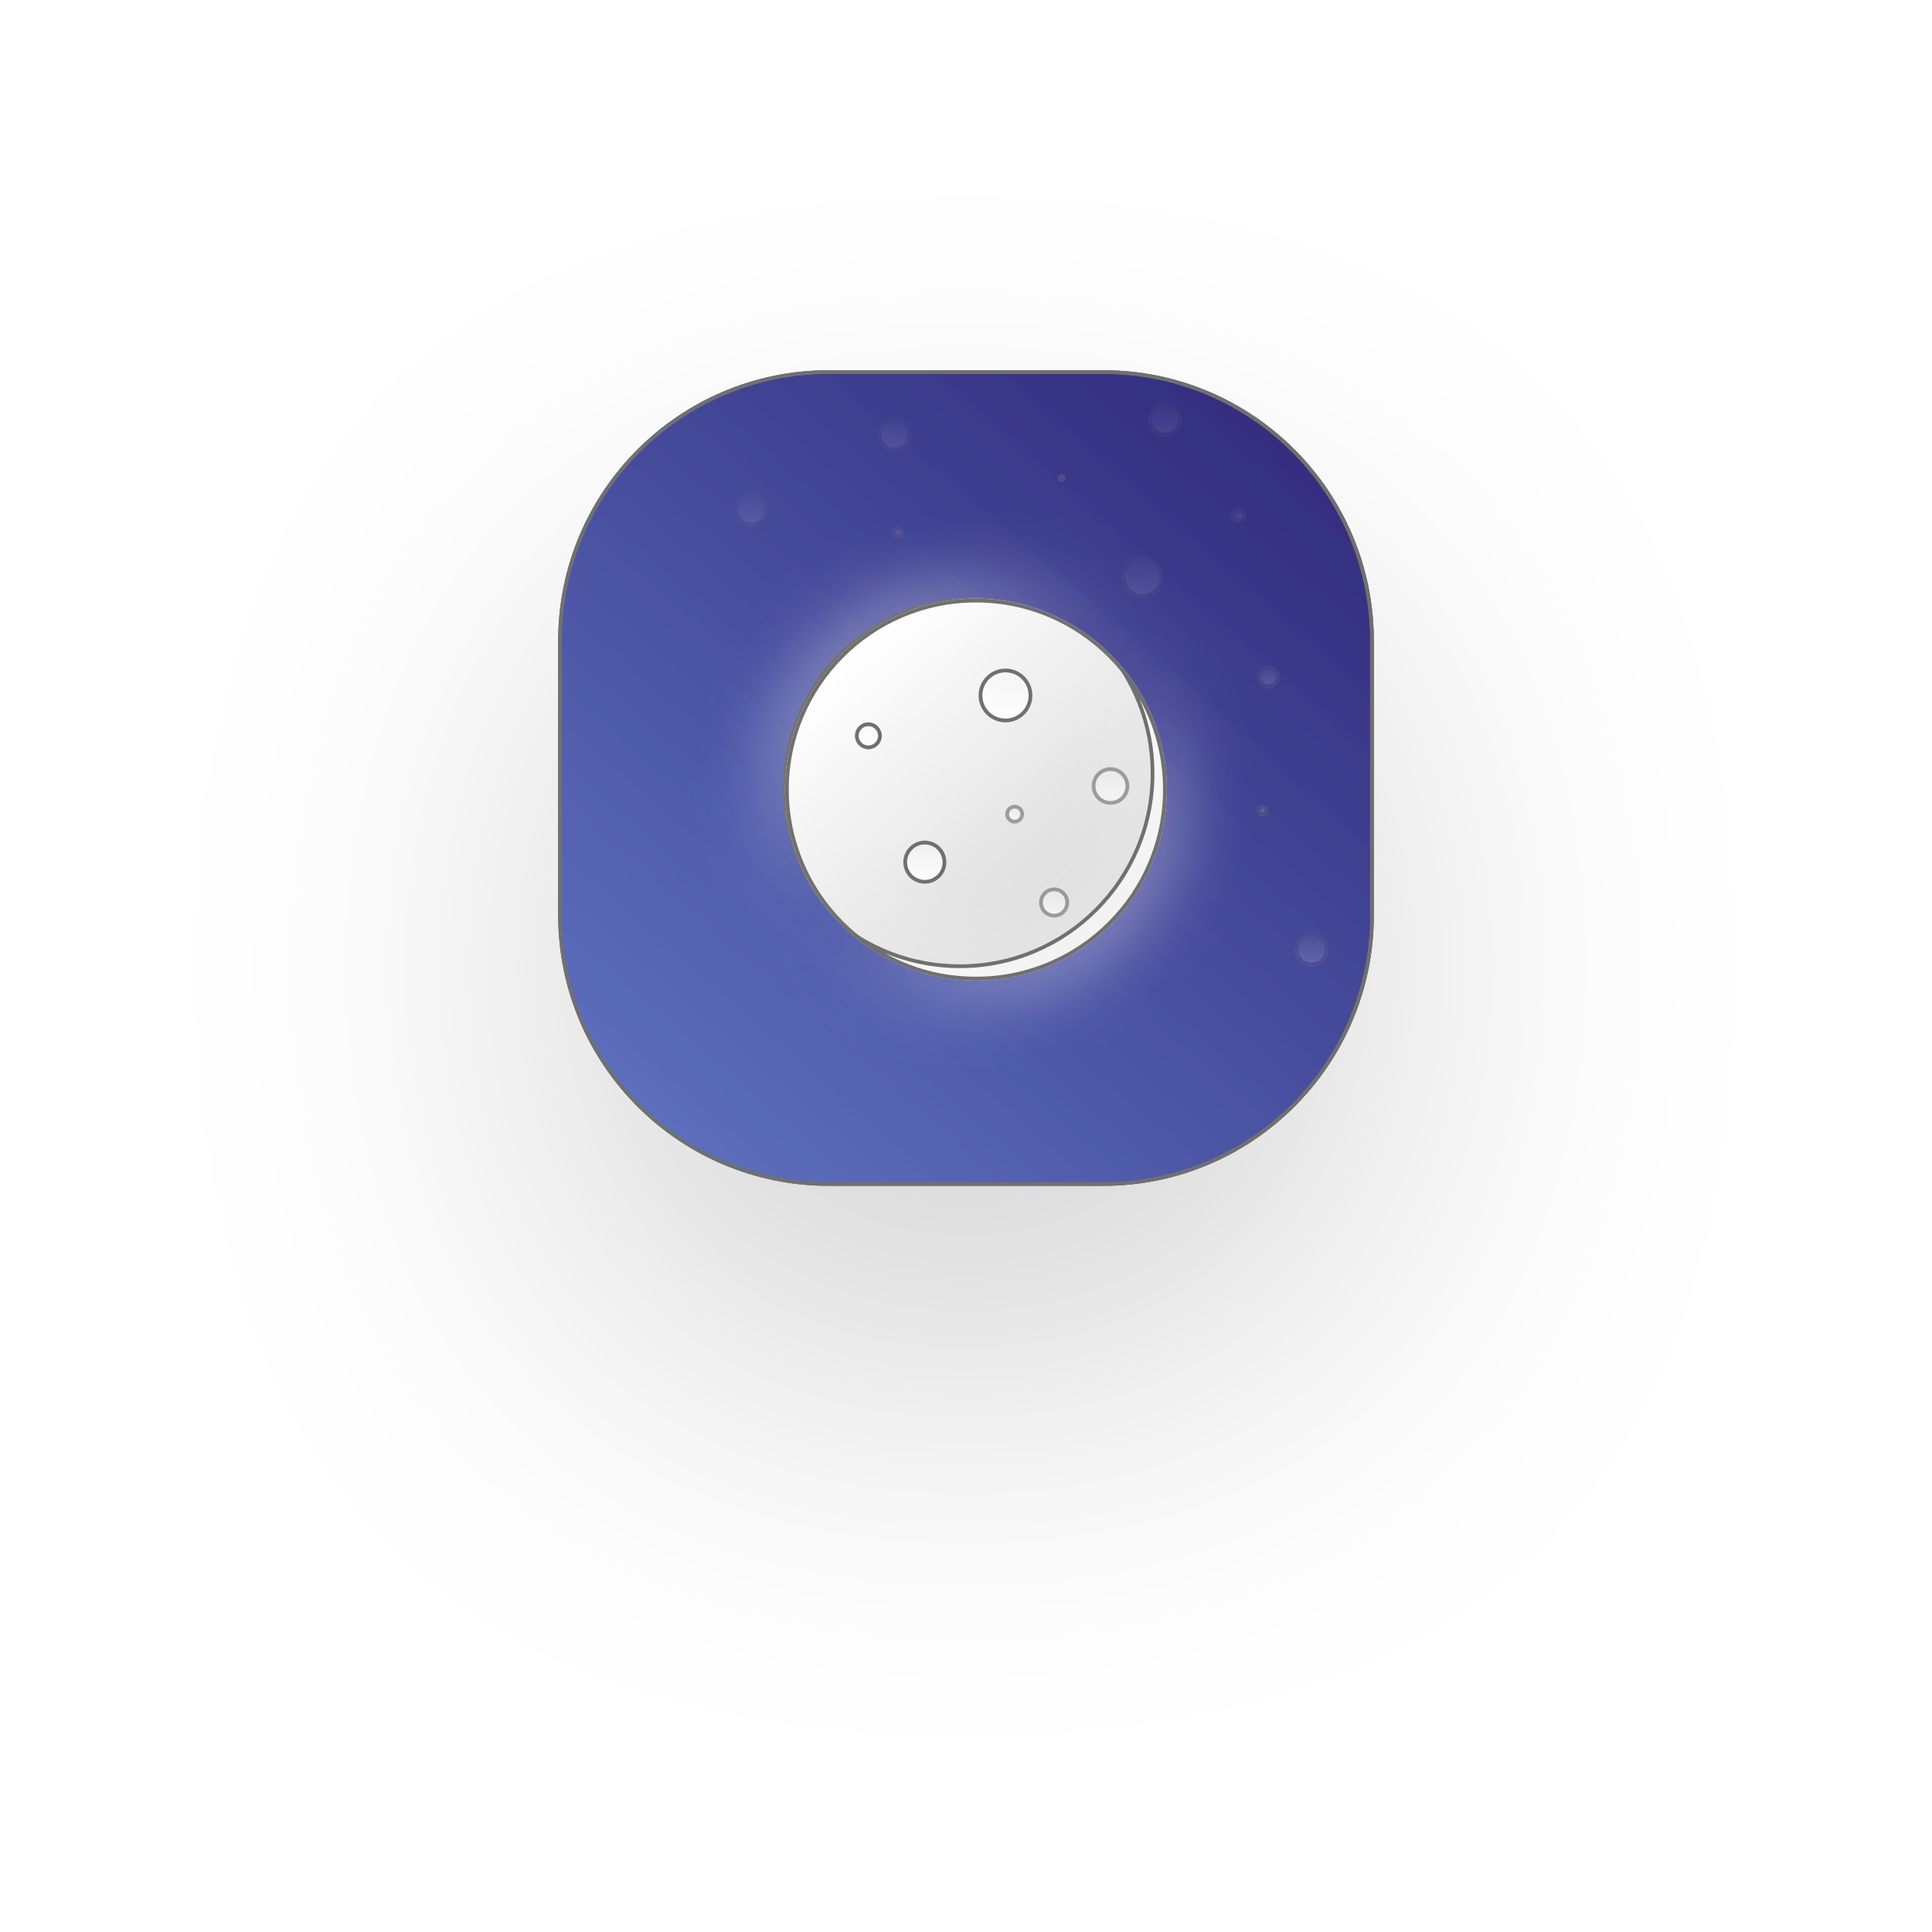
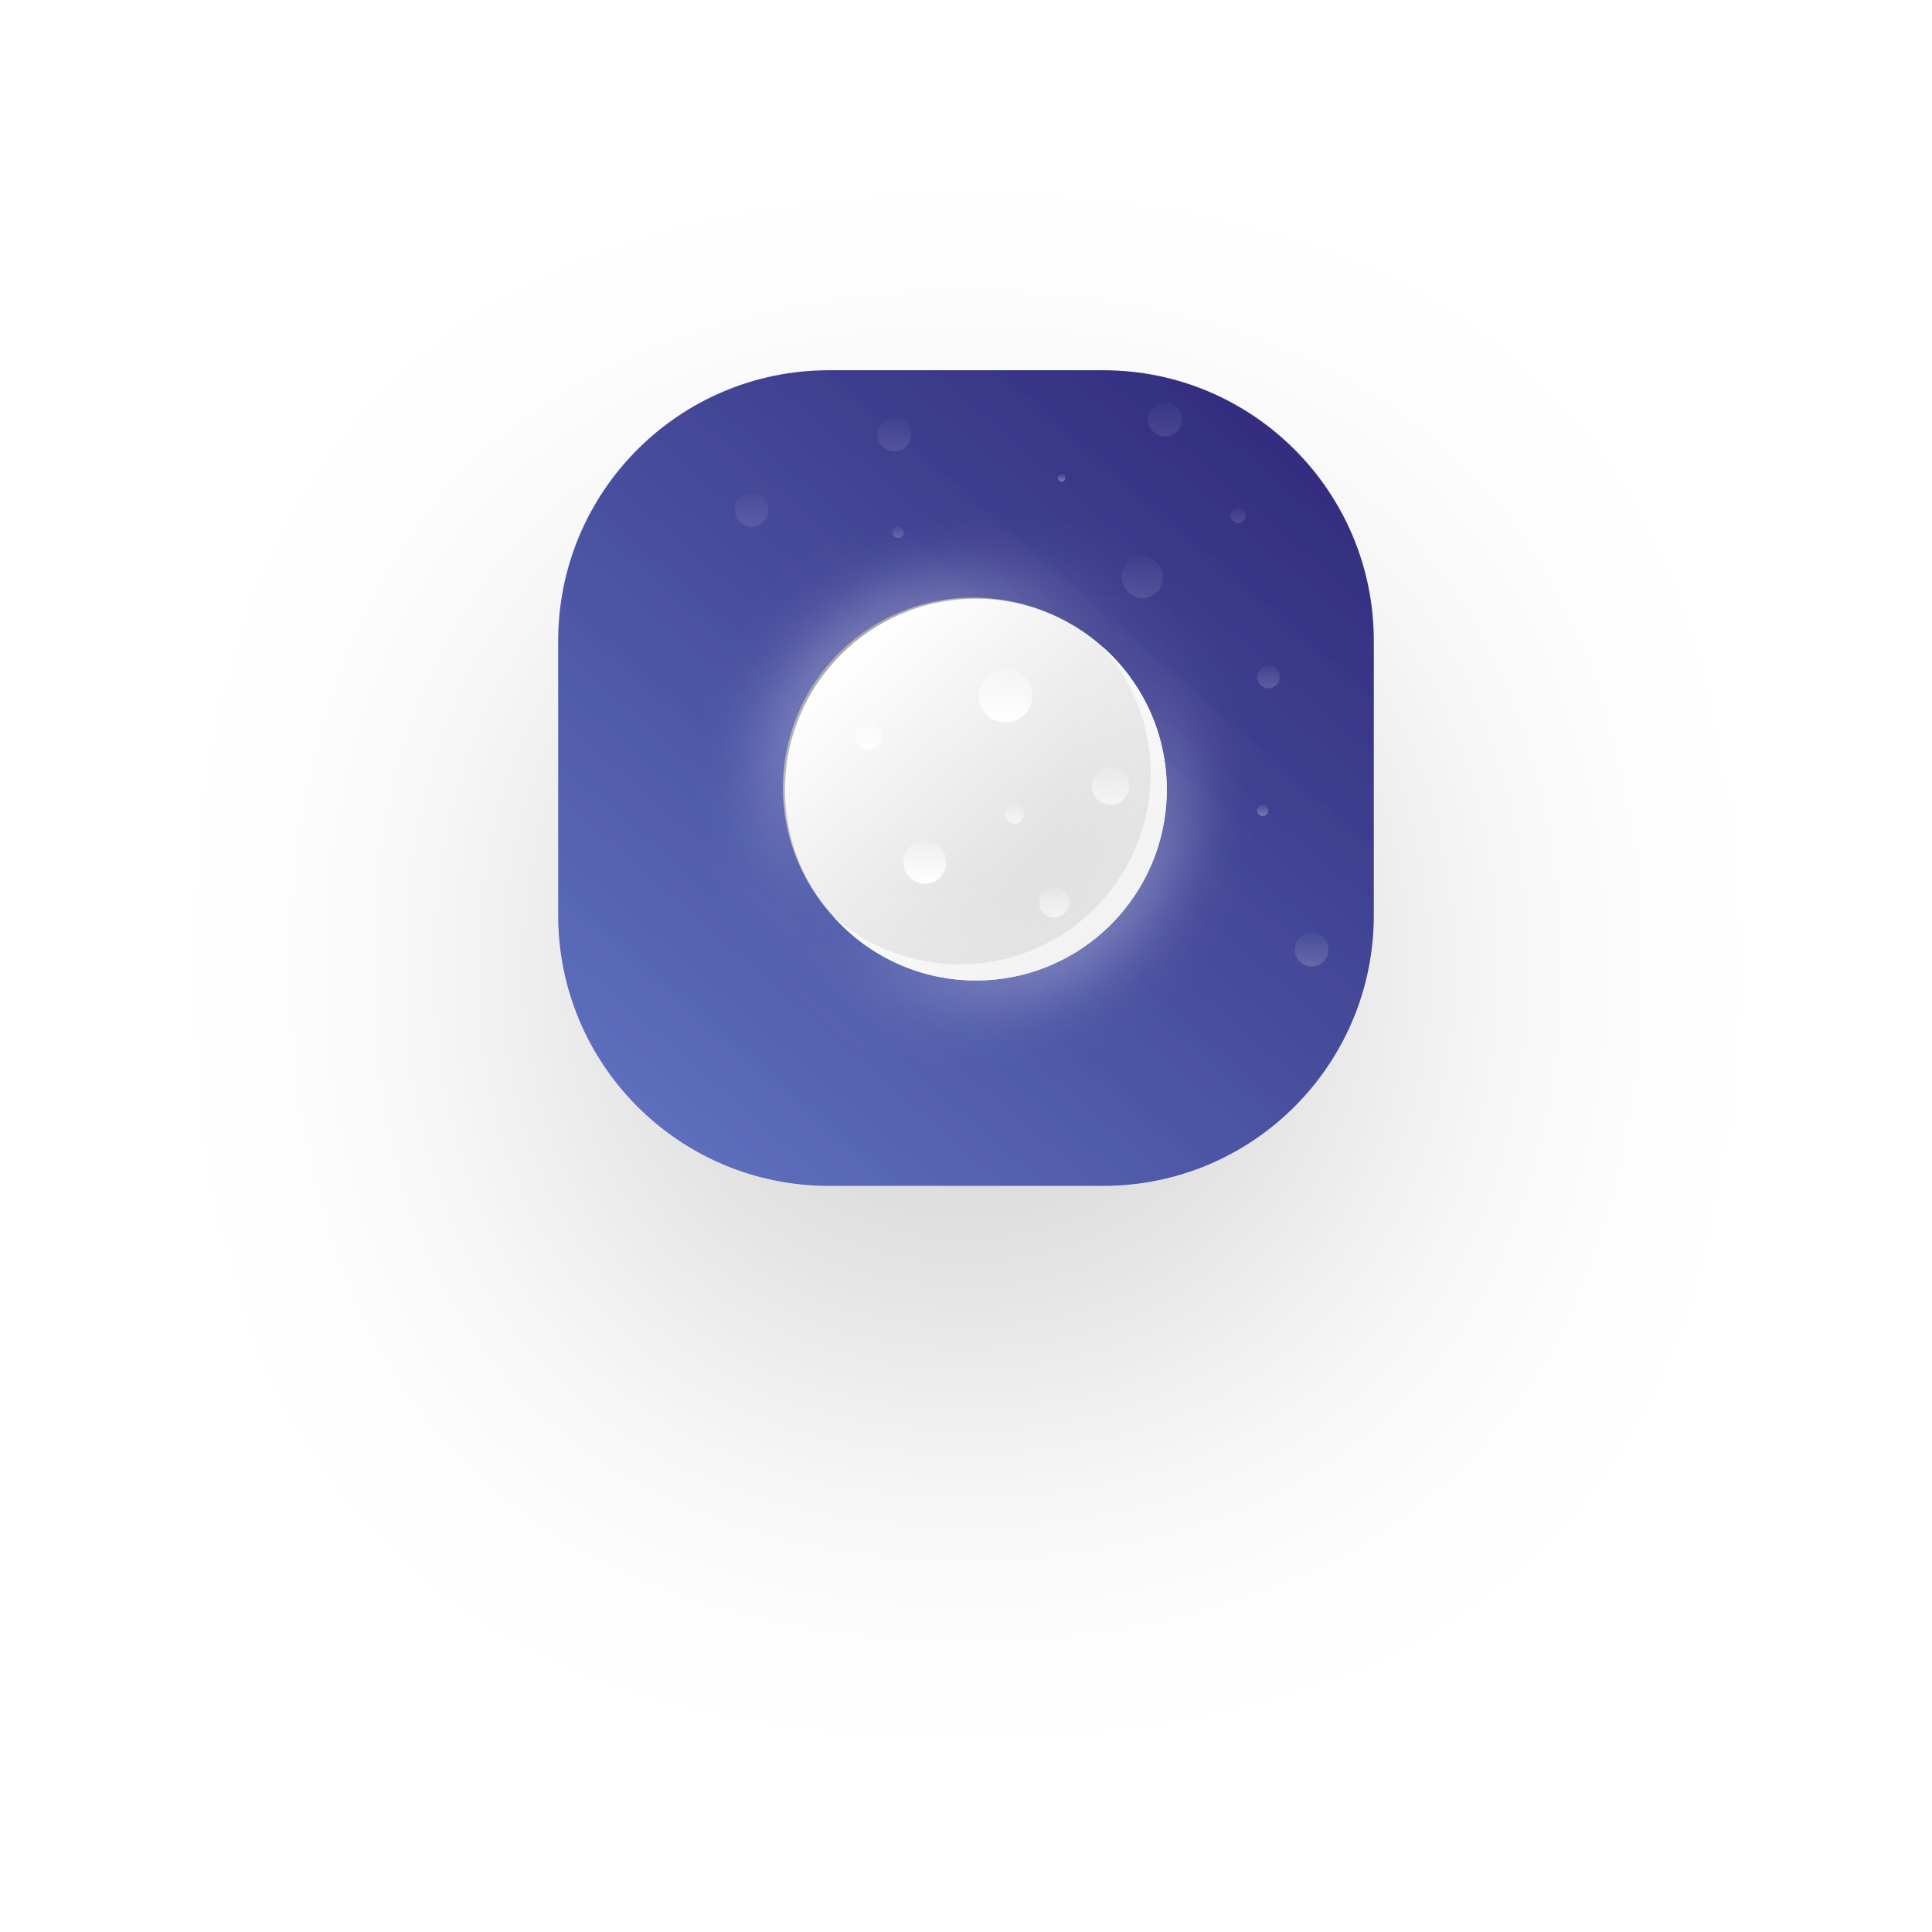
<svg xmlns="http://www.w3.org/2000/svg" width="514" height="514" viewBox="0 0 514 514">
  <defs>
-     <style>
-       .cls-1, .cls-10, .cls-11, .cls-12, .cls-13, .cls-14, .cls-15, .cls-3, .cls-5, .cls-6, .cls-7, .cls-8, .cls-9 {
-         stroke: #707070;
-       }
- 
-       .cls-1 {
-         fill: url(#linear-gradient);
-       }
- 
-       .cls-2 {
-         fill: url(#linear-gradient-2);
-       }
- 
-       .cls-3 {
-         fill: url(#linear-gradient-3);
-       }
- 
-       .cls-4 {
-         fill: url(#linear-gradient-4);
-       }
- 
-       .cls-10, .cls-11, .cls-12, .cls-13, .cls-14, .cls-15, .cls-5, .cls-6, .cls-7, .cls-8, .cls-9 {
-         fill: url(#linear-gradient-5);
-       }
- 
-       .cls-6 {
-         opacity: 0.631;
-       }
- 
-       .cls-7 {
-         opacity: 0.136;
-       }
- 
-       .cls-8 {
-         opacity: 0.173;
-       }
- 
-       .cls-9 {
-         opacity: 0.329;
-       }
- 
-       .cls-10 {
-         opacity: 0.103;
-       }
- 
-       .cls-11 {
-         opacity: 0.182;
-       }
- 
-       .cls-12 {
-         opacity: 0.108;
-       }
- 
-       .cls-13 {
-         opacity: 0.104;
-       }
- 
-       .cls-14 {
-         opacity: 0.286;
-       }
- 
-       .cls-15 {
-         opacity: 0.172;
-       }
- 
-       .cls-16, .cls-18 {
-         stroke: none;
-       }
- 
-       .cls-17 {
-         fill: none;
-       }
- 
-       .cls-18 {
-         fill: #707070;
-       }
- 
-       .cls-19 {
-         filter: url(#Subtraction_1);
-       }
- 
-       .cls-20 {
-         filter: url(#Subtraction_2);
-       }
- 
-       .cls-21 {
-         filter: url(#Rectangle_18);
-       }
-     </style>
    <linearGradient id="linear-gradient" x1="0.872" y1="0.093" x2="0.142" y2="0.932" gradientUnits="objectBoundingBox">
      <stop offset="0" stop-color="#342e80" />
      <stop offset="1" stop-color="#5c6ebc" />
    </linearGradient>
    <filter id="Rectangle_18" x="0" y="0" width="514" height="514" filterUnits="userSpaceOnUse">
      <feOffset dy="50" input="SourceAlpha" />
      <feGaussianBlur stdDeviation="49.5" result="blur" />
      <feFlood flood-opacity="0.161" />
      <feComposite operator="in" in2="blur" />
      <feComposite in="SourceGraphic" />
    </filter>
    <linearGradient id="linear-gradient-2" x1="0.881" y1="0.863" x2="0.24" y2="0.176" gradientUnits="objectBoundingBox">
      <stop offset="0" stop-color="#a8a8a8" />
      <stop offset="1" stop-color="#eaeaea" />
    </linearGradient>
    <filter id="Subtraction_2" x="174.368" y="123.37" width="157.578" height="157.575" filterUnits="userSpaceOnUse">
      <feOffset input="SourceAlpha" />
      <feGaussianBlur stdDeviation="10" result="blur-2" />
      <feFlood flood-color="#fff" />
      <feComposite operator="in" in2="blur-2" />
      <feComposite in="SourceGraphic" />
    </filter>
    <linearGradient id="linear-gradient-3" x1="0.184" y1="0.127" x2="0.839" y2="0.848" gradientUnits="objectBoundingBox">
      <stop offset="0" stop-color="#fff" />
      <stop offset="1" stop-color="#d8d8d8" />
    </linearGradient>
    <linearGradient id="linear-gradient-4" x1="0.184" y1="0.127" x2="0.839" y2="0.848" gradientUnits="objectBoundingBox">
      <stop offset="0" stop-color="#fff" />
      <stop offset="1" stop-color="#f2f2f2" />
    </linearGradient>
    <filter id="Subtraction_1" x="191.64" y="142.074" width="148.785" height="148.781" filterUnits="userSpaceOnUse">
      <feOffset input="SourceAlpha" />
      <feGaussianBlur stdDeviation="10" result="blur-3" />
      <feFlood flood-color="#fff" />
      <feComposite operator="in" in2="blur-3" />
      <feComposite in="SourceGraphic" />
    </filter>
    <linearGradient id="linear-gradient-5" x1="0.5" x2="0.5" y2="1" gradientUnits="objectBoundingBox">
      <stop offset="0" stop-color="#fff" stop-opacity="0.2" />
      <stop offset="1" stop-color="#fff" />
    </linearGradient>
  </defs>
  <g id="night" transform="translate(-343.5 -85.5)">
-     <g class="cls-21" transform="matrix(1, 0, 0, 1, 343.5, 85.5)">
-       <g id="Rectangle_18-2" data-name="Rectangle 18" class="cls-1" transform="translate(148.5 98.5)">
-         <rect class="cls-16" width="217" height="217" rx="72" />
-         <rect class="cls-17" x="0.5" y="0.5" width="216" height="216" rx="71.5" />
-       </g>
+     <g transform="matrix(1, 0, 0, 1, 343.5, 85.5)" filter="url(#Rectangle_18)">
+       <rect id="Rectangle_18-2" data-name="Rectangle 18" width="217" height="217" rx="72" transform="translate(148.5 98.5)" fill="url(#linear-gradient)" />
    </g>
    <g id="Group_24" data-name="Group 24" transform="translate(107 -198)">
      <g id="sun" transform="translate(440.868 436.871)">
-         <g class="cls-20" transform="matrix(1, 0, 0, 1, -204.37, -153.37)">
-           <g id="Subtraction_2-2" data-name="Subtraction 2" class="cls-2" transform="matrix(-0.99, -0.1, 0.1, -0.99, 292.67, 250.95)">
-             <path class="cls-16" d="M 37.997 88.281 C 30.678 88.281 23.623 86.745 17.026 83.714 C 13.863 82.261 10.837 80.468 8.034 78.385 C 7.5 77.988 6.974 77.58 6.455 77.162 C 9.212 78.894 12.129 80.359 15.184 81.543 C 21.087 83.829 27.318 84.988 33.705 84.988 C 40.629 84.988 47.345 83.632 53.669 80.958 C 59.776 78.375 65.261 74.677 69.971 69.966 C 74.681 65.256 78.379 59.772 80.962 53.664 C 83.637 47.341 84.993 40.624 84.993 33.701 C 84.993 27.316 83.834 21.085 81.548 15.183 C 80.365 12.129 78.902 9.214 77.171 6.458 C 77.588 6.976 77.995 7.501 78.391 8.034 C 80.473 10.837 82.266 13.862 83.719 17.026 C 86.748 23.622 88.285 30.676 88.285 37.992 C 88.285 44.782 86.955 51.367 84.333 57.567 C 81.8 63.555 78.174 68.934 73.556 73.552 C 68.938 78.171 63.56 81.797 57.571 84.33 C 51.372 86.952 44.786 88.281 37.997 88.281 Z" />
-             <path class="cls-18" d="M 37.997 87.781 C 44.719 87.781 51.239 86.465 57.377 83.869 C 63.305 81.361 68.63 77.771 73.202 73.199 C 77.775 68.626 81.365 63.301 83.873 57.372 C 86.468 51.235 87.785 44.714 87.785 37.992 C 87.785 30.748 86.264 23.764 83.264 17.234 C 82.74 16.093 82.171 14.969 81.559 13.867 C 81.715 14.244 81.867 14.622 82.014 15.002 C 84.323 20.963 85.493 27.254 85.493 33.701 C 85.493 40.691 84.124 47.474 81.423 53.859 C 78.814 60.026 75.08 65.564 70.325 70.32 C 65.569 75.076 60.031 78.81 53.864 81.418 C 47.478 84.119 40.696 85.488 33.705 85.488 C 27.256 85.488 20.964 84.318 15.004 82.009 C 14.621 81.861 14.24 81.708 13.862 81.551 C 14.965 82.164 16.091 82.734 17.235 83.26 C 23.766 86.26 30.751 87.781 37.997 87.781 M 37.997 88.781 C 30.606 88.781 23.48 87.229 16.818 84.169 C 13.622 82.701 10.567 80.89 7.736 78.786 C 4.927 76.699 2.325 74.313 -2.415556082269177e-06 71.694 C 4.547 75.731 9.716 78.888 15.365 81.076 C 21.21 83.34 27.38 84.488 33.705 84.488 C 40.561 84.488 47.213 83.146 53.474 80.497 C 59.522 77.939 64.953 74.277 69.617 69.613 C 74.282 64.949 77.944 59.517 80.502 53.469 C 83.15 47.208 84.493 40.557 84.493 33.701 C 84.493 27.378 83.345 21.208 81.082 15.364 C 78.895 9.718 75.739 4.549 71.702 4.964671461493708e-06 C 74.324 2.328 76.709 4.931 78.792 7.736 C 80.895 10.567 82.705 13.622 84.173 16.817 C 87.233 23.479 88.785 30.603 88.785 37.992 C 88.785 44.849 87.442 51.5 84.794 57.762 C 82.236 63.81 78.574 69.241 73.91 73.906 C 69.245 78.57 63.814 82.232 57.766 84.79 C 51.505 87.438 44.853 88.781 37.997 88.781 Z" />
-           </g>
+         <g transform="matrix(1, 0, 0, 1, -204.37, -153.37)" filter="url(#Subtraction_2)">
+           <path id="Subtraction_2-2" data-name="Subtraction 2" d="M38,88.781a50.376,50.376,0,0,1-21.179-4.613A50.933,50.933,0,0,1,0,71.694,50.82,50.82,0,0,0,80.5,53.469,50.739,50.739,0,0,0,71.7,0,50.946,50.946,0,0,1,84.173,16.817,50.842,50.842,0,0,1,57.766,84.79,50.47,50.47,0,0,1,38,88.781Z" transform="matrix(-0.99, -0.1, 0.1, -0.99, 292.67, 250.95)" fill="url(#linear-gradient-2)" />
        </g>
-         <g id="Ellipse_39" data-name="Ellipse 39" class="cls-3" transform="translate(4.481 5.908)">
-           <circle class="cls-16" cx="50.788" cy="50.788" r="50.788" />
-           <circle class="cls-17" cx="50.788" cy="50.788" r="50.288" />
-         </g>
-         <g class="cls-19" transform="matrix(1, 0, 0, 1, -204.37, -153.37)">
-           <g id="Subtraction_1-2" data-name="Subtraction 1" class="cls-4" transform="translate(221.64 172.07)">
-             <path class="cls-16" d="M 37.997 88.281 C 30.678 88.281 23.623 86.745 17.026 83.714 C 13.863 82.261 10.837 80.468 8.034 78.385 C 7.5 77.988 6.974 77.58 6.455 77.162 C 9.212 78.894 12.129 80.359 15.184 81.543 C 21.087 83.829 27.318 84.988 33.705 84.988 C 40.629 84.988 47.345 83.632 53.669 80.958 C 59.776 78.375 65.261 74.677 69.971 69.966 C 74.681 65.256 78.379 59.772 80.962 53.664 C 83.637 47.341 84.993 40.624 84.993 33.701 C 84.993 27.316 83.834 21.085 81.548 15.183 C 80.365 12.129 78.902 9.214 77.171 6.458 C 77.588 6.976 77.995 7.501 78.391 8.034 C 80.473 10.837 82.266 13.862 83.719 17.026 C 86.748 23.622 88.285 30.676 88.285 37.992 C 88.285 44.782 86.955 51.367 84.333 57.567 C 81.8 63.555 78.174 68.934 73.556 73.552 C 68.938 78.171 63.56 81.797 57.571 84.33 C 51.372 86.952 44.786 88.281 37.997 88.281 Z" />
-             <path class="cls-18" d="M 37.997 87.781 C 44.719 87.781 51.239 86.465 57.377 83.869 C 63.305 81.361 68.63 77.771 73.202 73.199 C 77.775 68.626 81.365 63.301 83.873 57.372 C 86.468 51.235 87.785 44.714 87.785 37.992 C 87.785 30.748 86.264 23.764 83.264 17.234 C 82.74 16.093 82.171 14.969 81.559 13.867 C 81.715 14.244 81.867 14.622 82.014 15.002 C 84.323 20.963 85.493 27.254 85.493 33.701 C 85.493 40.691 84.124 47.474 81.423 53.859 C 78.814 60.026 75.08 65.564 70.325 70.32 C 65.569 75.076 60.031 78.81 53.864 81.418 C 47.478 84.119 40.696 85.488 33.705 85.488 C 27.256 85.488 20.964 84.318 15.004 82.009 C 14.621 81.861 14.24 81.708 13.862 81.551 C 14.965 82.164 16.091 82.734 17.235 83.26 C 23.766 86.26 30.751 87.781 37.997 87.781 M 37.997 88.781 C 30.606 88.781 23.48 87.229 16.818 84.169 C 13.622 82.701 10.567 80.89 7.736 78.786 C 4.927 76.699 2.325 74.313 -2.415556082269177e-06 71.694 C 4.547 75.731 9.716 78.888 15.365 81.076 C 21.21 83.34 27.38 84.488 33.705 84.488 C 40.561 84.488 47.213 83.146 53.474 80.497 C 59.522 77.939 64.953 74.277 69.617 69.613 C 74.282 64.949 77.944 59.517 80.502 53.469 C 83.15 47.208 84.493 40.557 84.493 33.701 C 84.493 27.378 83.345 21.208 81.082 15.364 C 78.895 9.718 75.739 4.549 71.702 4.964671461493708e-06 C 74.324 2.328 76.709 4.931 78.792 7.736 C 80.895 10.567 82.705 13.622 84.173 16.817 C 87.233 23.479 88.785 30.603 88.785 37.992 C 88.785 44.849 87.442 51.5 84.794 57.762 C 82.236 63.81 78.574 69.241 73.91 73.906 C 69.245 78.57 63.814 82.232 57.766 84.79 C 51.505 87.438 44.853 88.781 37.997 88.781 Z" />
-           </g>
+         <circle id="Ellipse_39" data-name="Ellipse 39" cx="50.788" cy="50.788" r="50.788" transform="translate(4.481 5.908)" fill="url(#linear-gradient-3)" />
+         <g transform="matrix(1, 0, 0, 1, -204.37, -153.37)" filter="url(#Subtraction_1)">
+           <path id="Subtraction_1-2" data-name="Subtraction 1" d="M38,88.781a50.376,50.376,0,0,1-21.179-4.613A50.933,50.933,0,0,1,0,71.694,50.82,50.82,0,0,0,80.5,53.469,50.739,50.739,0,0,0,71.7,0,50.946,50.946,0,0,1,84.173,16.817,50.842,50.842,0,0,1,57.766,84.79,50.47,50.47,0,0,1,38,88.781Z" transform="translate(221.64 172.07)" fill="url(#linear-gradient-4)" />
        </g>
      </g>
-       <g id="Ellipse_44" data-name="Ellipse 44" class="cls-5" transform="translate(463.948 475.684)">
-         <circle class="cls-16" cx="3.577" cy="3.577" r="3.577" />
-         <circle class="cls-17" cx="3.577" cy="3.577" r="3.077" />
-       </g>
-       <g id="Ellipse_45" data-name="Ellipse 45" class="cls-5" transform="translate(496.853 461.377)">
-         <circle class="cls-16" cx="7.153" cy="7.153" r="7.153" />
-         <circle class="cls-17" cx="7.153" cy="7.153" r="6.653" />
-       </g>
-       <g id="Ellipse_46" data-name="Ellipse 46" class="cls-5" transform="translate(476.823 507.158)">
-         <circle class="cls-16" cx="5.723" cy="5.723" r="5.723" />
-         <circle class="cls-17" cx="5.723" cy="5.723" r="5.223" />
-       </g>
-       <g id="Ellipse_53" data-name="Ellipse 53" class="cls-6" transform="translate(503.948 497.61)">
-         <ellipse class="cls-16" cx="2.499" cy="2.499" rx="2.499" ry="2.499" />
-         <ellipse class="cls-17" cx="2.499" cy="2.499" rx="1.999" ry="1.999" />
-       </g>
-       <g id="Ellipse_54" data-name="Ellipse 54" class="cls-6" transform="translate(526.942 487.613)">
-         <ellipse class="cls-16" cx="4.999" cy="4.999" rx="4.999" ry="4.999" />
-         <ellipse class="cls-17" cx="4.999" cy="4.999" rx="4.499" ry="4.499" />
-       </g>
-       <g id="Ellipse_55" data-name="Ellipse 55" class="cls-6" transform="translate(512.945 519.605)">
-         <ellipse class="cls-16" cx="3.999" cy="3.999" rx="3.999" ry="3.999" />
-         <ellipse class="cls-17" cx="3.999" cy="3.999" rx="3.499" ry="3.499" />
-       </g>
+       <circle id="Ellipse_44" data-name="Ellipse 44" cx="3.577" cy="3.577" r="3.577" transform="translate(463.948 475.684)" fill="url(#linear-gradient-5)" />
+       <circle id="Ellipse_45" data-name="Ellipse 45" cx="7.153" cy="7.153" r="7.153" transform="translate(496.853 461.377)" fill="url(#linear-gradient-5)" />
+       <circle id="Ellipse_46" data-name="Ellipse 46" cx="5.723" cy="5.723" r="5.723" transform="translate(476.823 507.158)" fill="url(#linear-gradient-5)" />
+       <ellipse id="Ellipse_53" data-name="Ellipse 53" cx="2.499" cy="2.499" rx="2.499" ry="2.499" transform="translate(503.948 497.61)" opacity="0.631" fill="url(#linear-gradient-5)" />
+       <ellipse id="Ellipse_54" data-name="Ellipse 54" cx="4.999" cy="4.999" rx="4.999" ry="4.999" transform="translate(526.942 487.613)" opacity="0.631" fill="url(#linear-gradient-5)" />
+       <ellipse id="Ellipse_55" data-name="Ellipse 55" cx="3.999" cy="3.999" rx="3.999" ry="3.999" transform="translate(512.945 519.605)" opacity="0.631" fill="url(#linear-gradient-5)" />
    </g>
-     <g id="Ellipse_56" data-name="Ellipse 56" class="cls-7" transform="translate(670.948 220.61)">
-       <ellipse class="cls-16" cx="1.999" cy="1.999" rx="1.999" ry="1.999" />
-       <ellipse class="cls-17" cx="1.999" cy="1.999" rx="1.499" ry="1.499" />
-     </g>
-     <g id="Ellipse_57" data-name="Ellipse 57" class="cls-8" transform="translate(677.948 262.61)">
-       <ellipse class="cls-16" cx="3" cy="3" rx="3" ry="3" />
-       <ellipse class="cls-17" cx="3" cy="3" rx="2.5" ry="2.5" />
-     </g>
-     <g id="Ellipse_58" data-name="Ellipse 58" class="cls-9" transform="translate(624.948 211.61)">
-       <ellipse class="cls-16" cx="1" cy="1" rx="1" ry="1" />
-       <ellipse class="cls-17" cx="1" cy="1" rx="0.5" ry="0.5" />
-     </g>
-     <g id="Ellipse_59" data-name="Ellipse 59" class="cls-10" transform="translate(576.948 196.61)">
-       <ellipse class="cls-16" cx="4.499" cy="4.499" rx="4.499" ry="4.499" />
-       <ellipse class="cls-17" cx="4.499" cy="4.499" rx="3.999" ry="3.999" />
-     </g>
-     <g id="Ellipse_60" data-name="Ellipse 60" class="cls-10" transform="translate(538.948 216.61)">
-       <ellipse class="cls-16" cx="4.499" cy="4.499" rx="4.499" ry="4.499" />
-       <ellipse class="cls-17" cx="4.499" cy="4.499" rx="3.999" ry="3.999" />
-     </g>
-     <g id="Ellipse_61" data-name="Ellipse 61" class="cls-11" transform="translate(580.948 225.61)">
-       <ellipse class="cls-16" cx="1.5" cy="1.5" rx="1.5" ry="1.5" />
-       <ellipse class="cls-17" cx="1.5" cy="1.5" rx="1" ry="1" />
-     </g>
-     <g id="Ellipse_62" data-name="Ellipse 62" class="cls-12" transform="translate(641.948 233.61)">
-       <ellipse class="cls-16" cx="5.5" cy="5.5" rx="5.5" ry="5.5" />
-       <ellipse class="cls-17" cx="5.5" cy="5.5" rx="5" ry="5" />
-     </g>
-     <g id="Ellipse_63" data-name="Ellipse 63" class="cls-13" transform="translate(648.948 192.61)">
-       <ellipse class="cls-16" cx="4.499" cy="4.499" rx="4.499" ry="4.499" />
-       <ellipse class="cls-17" cx="4.499" cy="4.499" rx="3.999" ry="3.999" />
-     </g>
-     <g id="Ellipse_64" data-name="Ellipse 64" class="cls-14" transform="translate(677.948 299.61)">
-       <ellipse class="cls-16" cx="1.5" cy="1.5" rx="1.5" ry="1.5" />
-       <ellipse class="cls-17" cx="1.5" cy="1.5" rx="1" ry="1" />
-     </g>
-     <g id="Ellipse_65" data-name="Ellipse 65" class="cls-15" transform="translate(687.948 333.61)">
-       <ellipse class="cls-16" cx="4.499" cy="4.499" rx="4.499" ry="4.499" />
-       <ellipse class="cls-17" cx="4.499" cy="4.499" rx="3.999" ry="3.999" />
-     </g>
+     <ellipse id="Ellipse_56" data-name="Ellipse 56" cx="1.999" cy="1.999" rx="1.999" ry="1.999" transform="translate(670.948 220.61)" opacity="0.136" fill="url(#linear-gradient-5)" />
+     <ellipse id="Ellipse_57" data-name="Ellipse 57" cx="3" cy="3" rx="3" ry="3" transform="translate(677.948 262.61)" opacity="0.173" fill="url(#linear-gradient-5)" />
+     <ellipse id="Ellipse_58" data-name="Ellipse 58" cx="1" cy="1" rx="1" ry="1" transform="translate(624.948 211.61)" opacity="0.329" fill="url(#linear-gradient-5)" />
+     <ellipse id="Ellipse_59" data-name="Ellipse 59" cx="4.499" cy="4.499" rx="4.499" ry="4.499" transform="translate(576.948 196.61)" opacity="0.103" fill="url(#linear-gradient-5)" />
+     <ellipse id="Ellipse_60" data-name="Ellipse 60" cx="4.499" cy="4.499" rx="4.499" ry="4.499" transform="translate(538.948 216.61)" opacity="0.103" fill="url(#linear-gradient-5)" />
+     <ellipse id="Ellipse_61" data-name="Ellipse 61" cx="1.5" cy="1.5" rx="1.5" ry="1.5" transform="translate(580.948 225.61)" opacity="0.182" fill="url(#linear-gradient-5)" />
+     <ellipse id="Ellipse_62" data-name="Ellipse 62" cx="5.5" cy="5.5" rx="5.5" ry="5.5" transform="translate(641.948 233.61)" opacity="0.108" fill="url(#linear-gradient-5)" />
+     <ellipse id="Ellipse_63" data-name="Ellipse 63" cx="4.499" cy="4.499" rx="4.499" ry="4.499" transform="translate(648.948 192.61)" opacity="0.104" fill="url(#linear-gradient-5)" />
+     <ellipse id="Ellipse_64" data-name="Ellipse 64" cx="1.5" cy="1.5" rx="1.5" ry="1.5" transform="translate(677.948 299.61)" opacity="0.286" fill="url(#linear-gradient-5)" />
+     <ellipse id="Ellipse_65" data-name="Ellipse 65" cx="4.499" cy="4.499" rx="4.499" ry="4.499" transform="translate(687.948 333.61)" opacity="0.172" fill="url(#linear-gradient-5)" />
  </g>
</svg>
